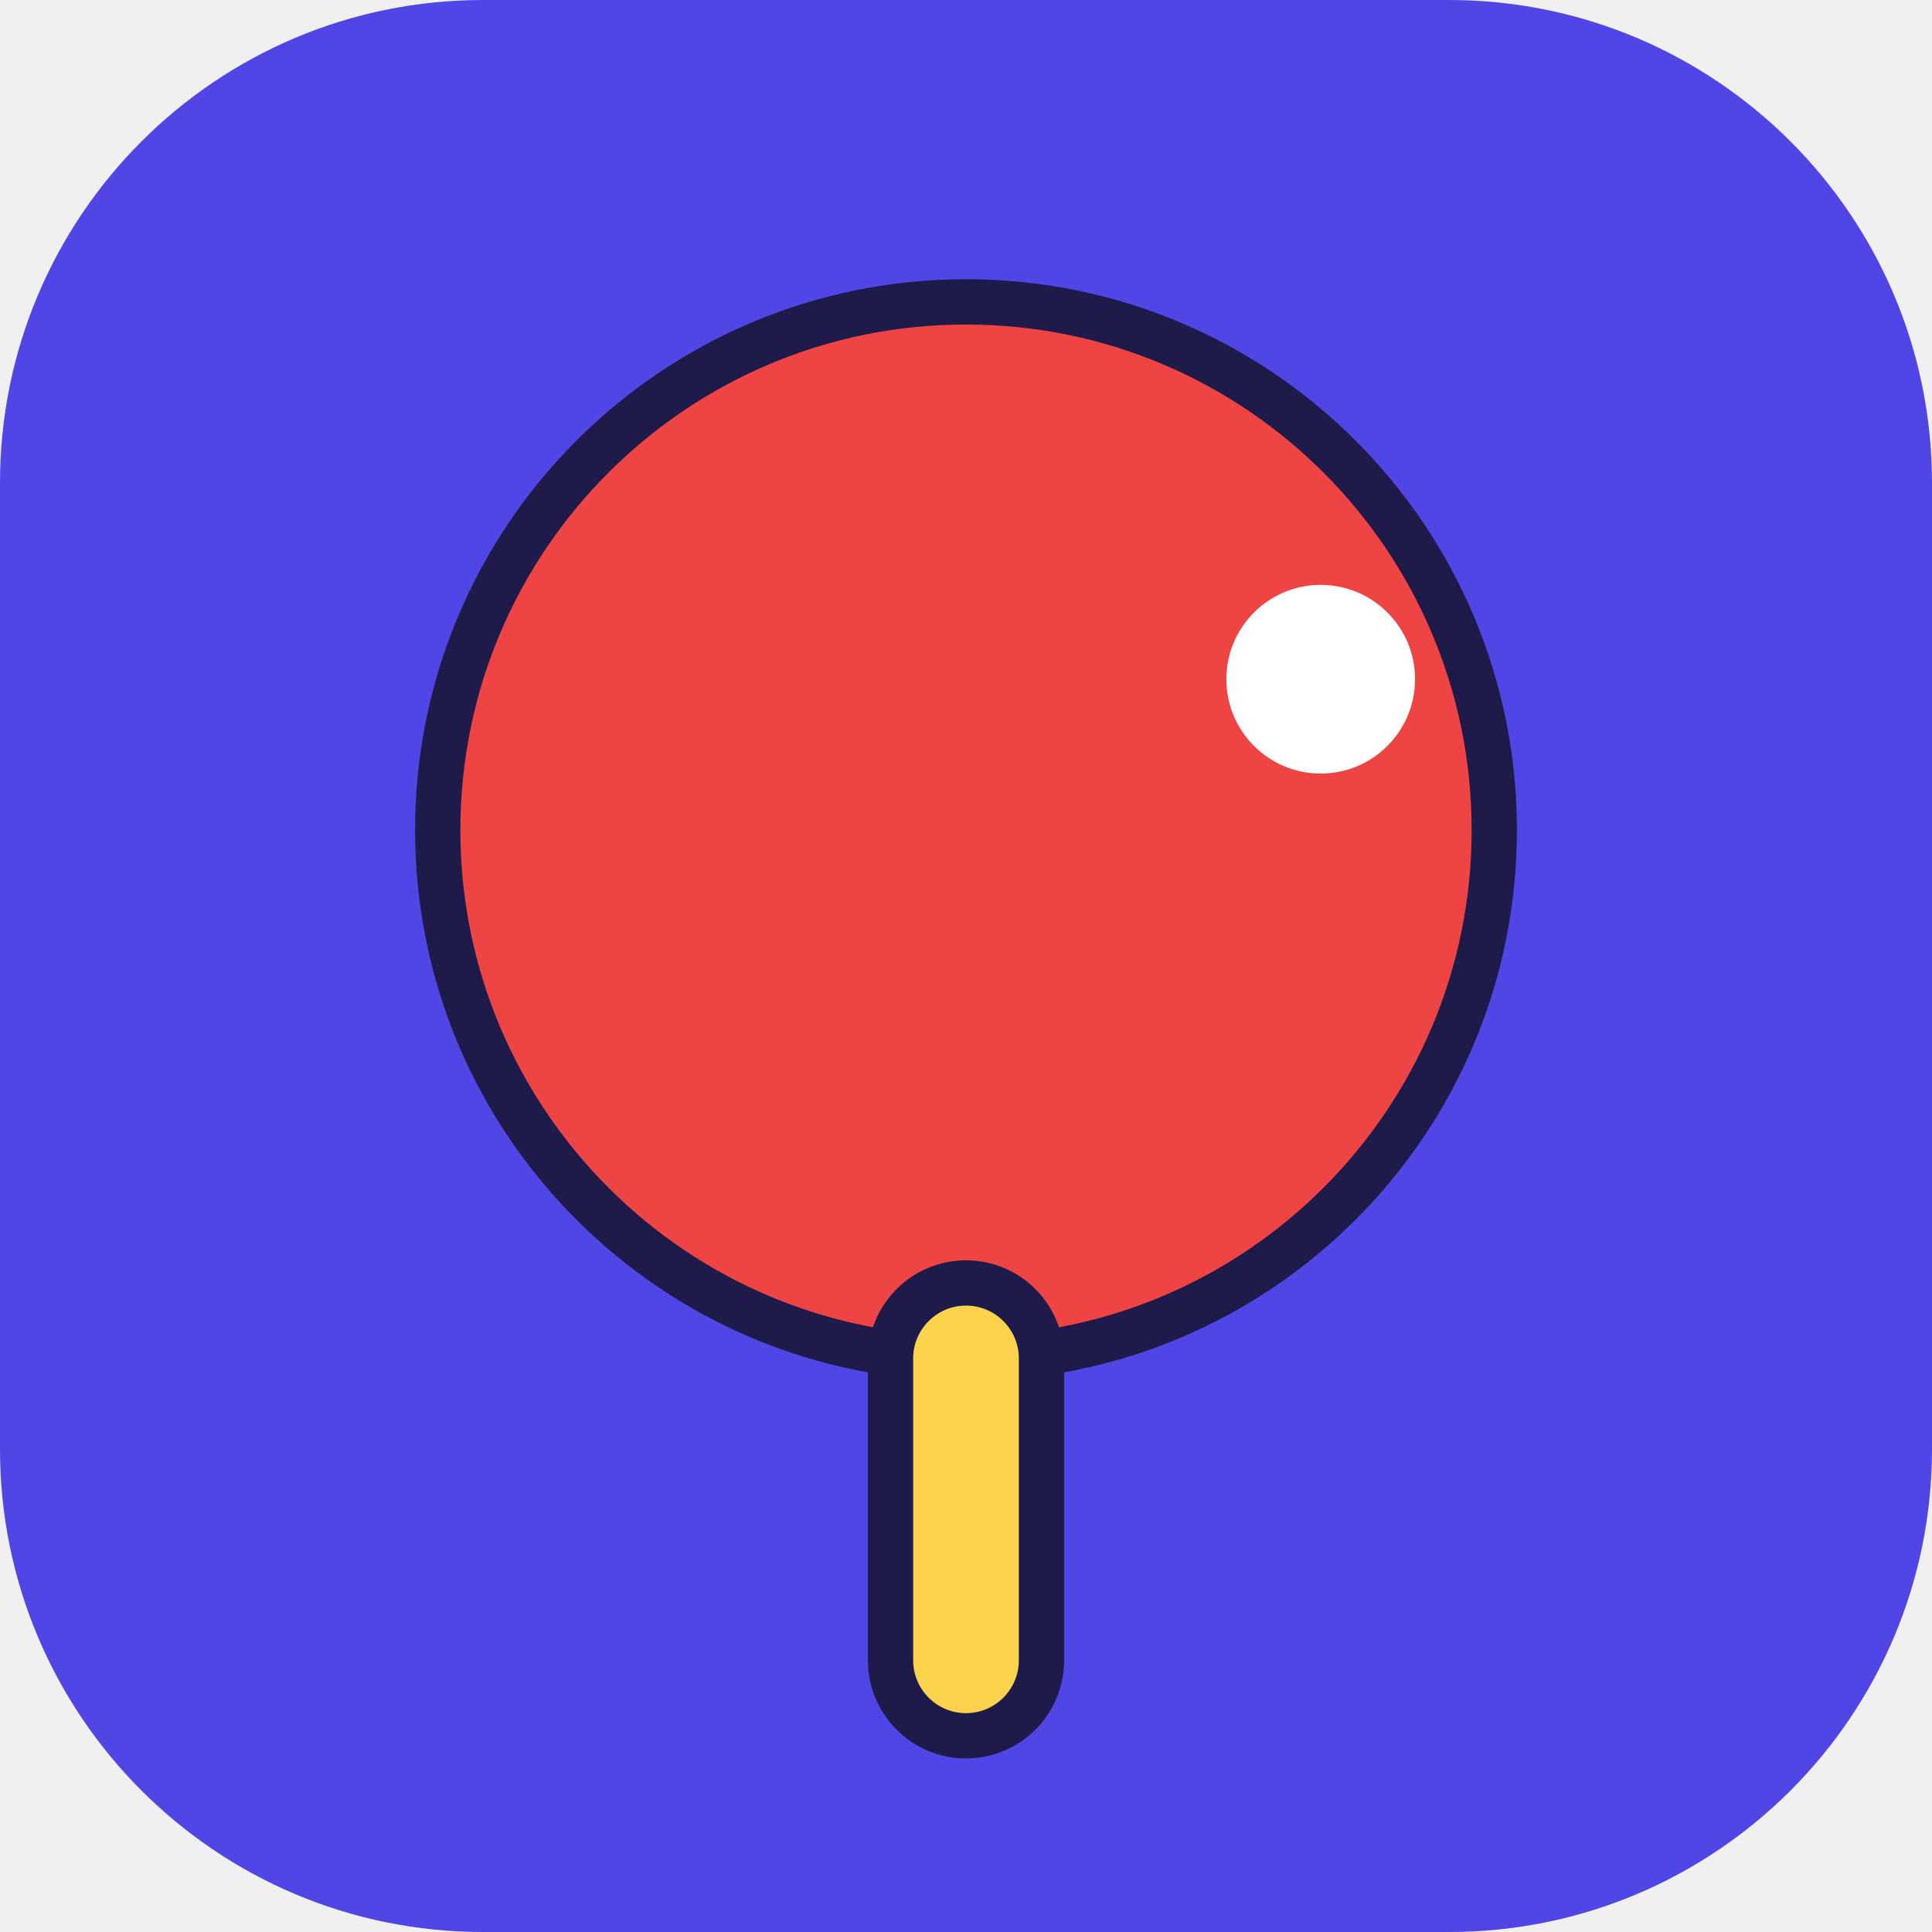
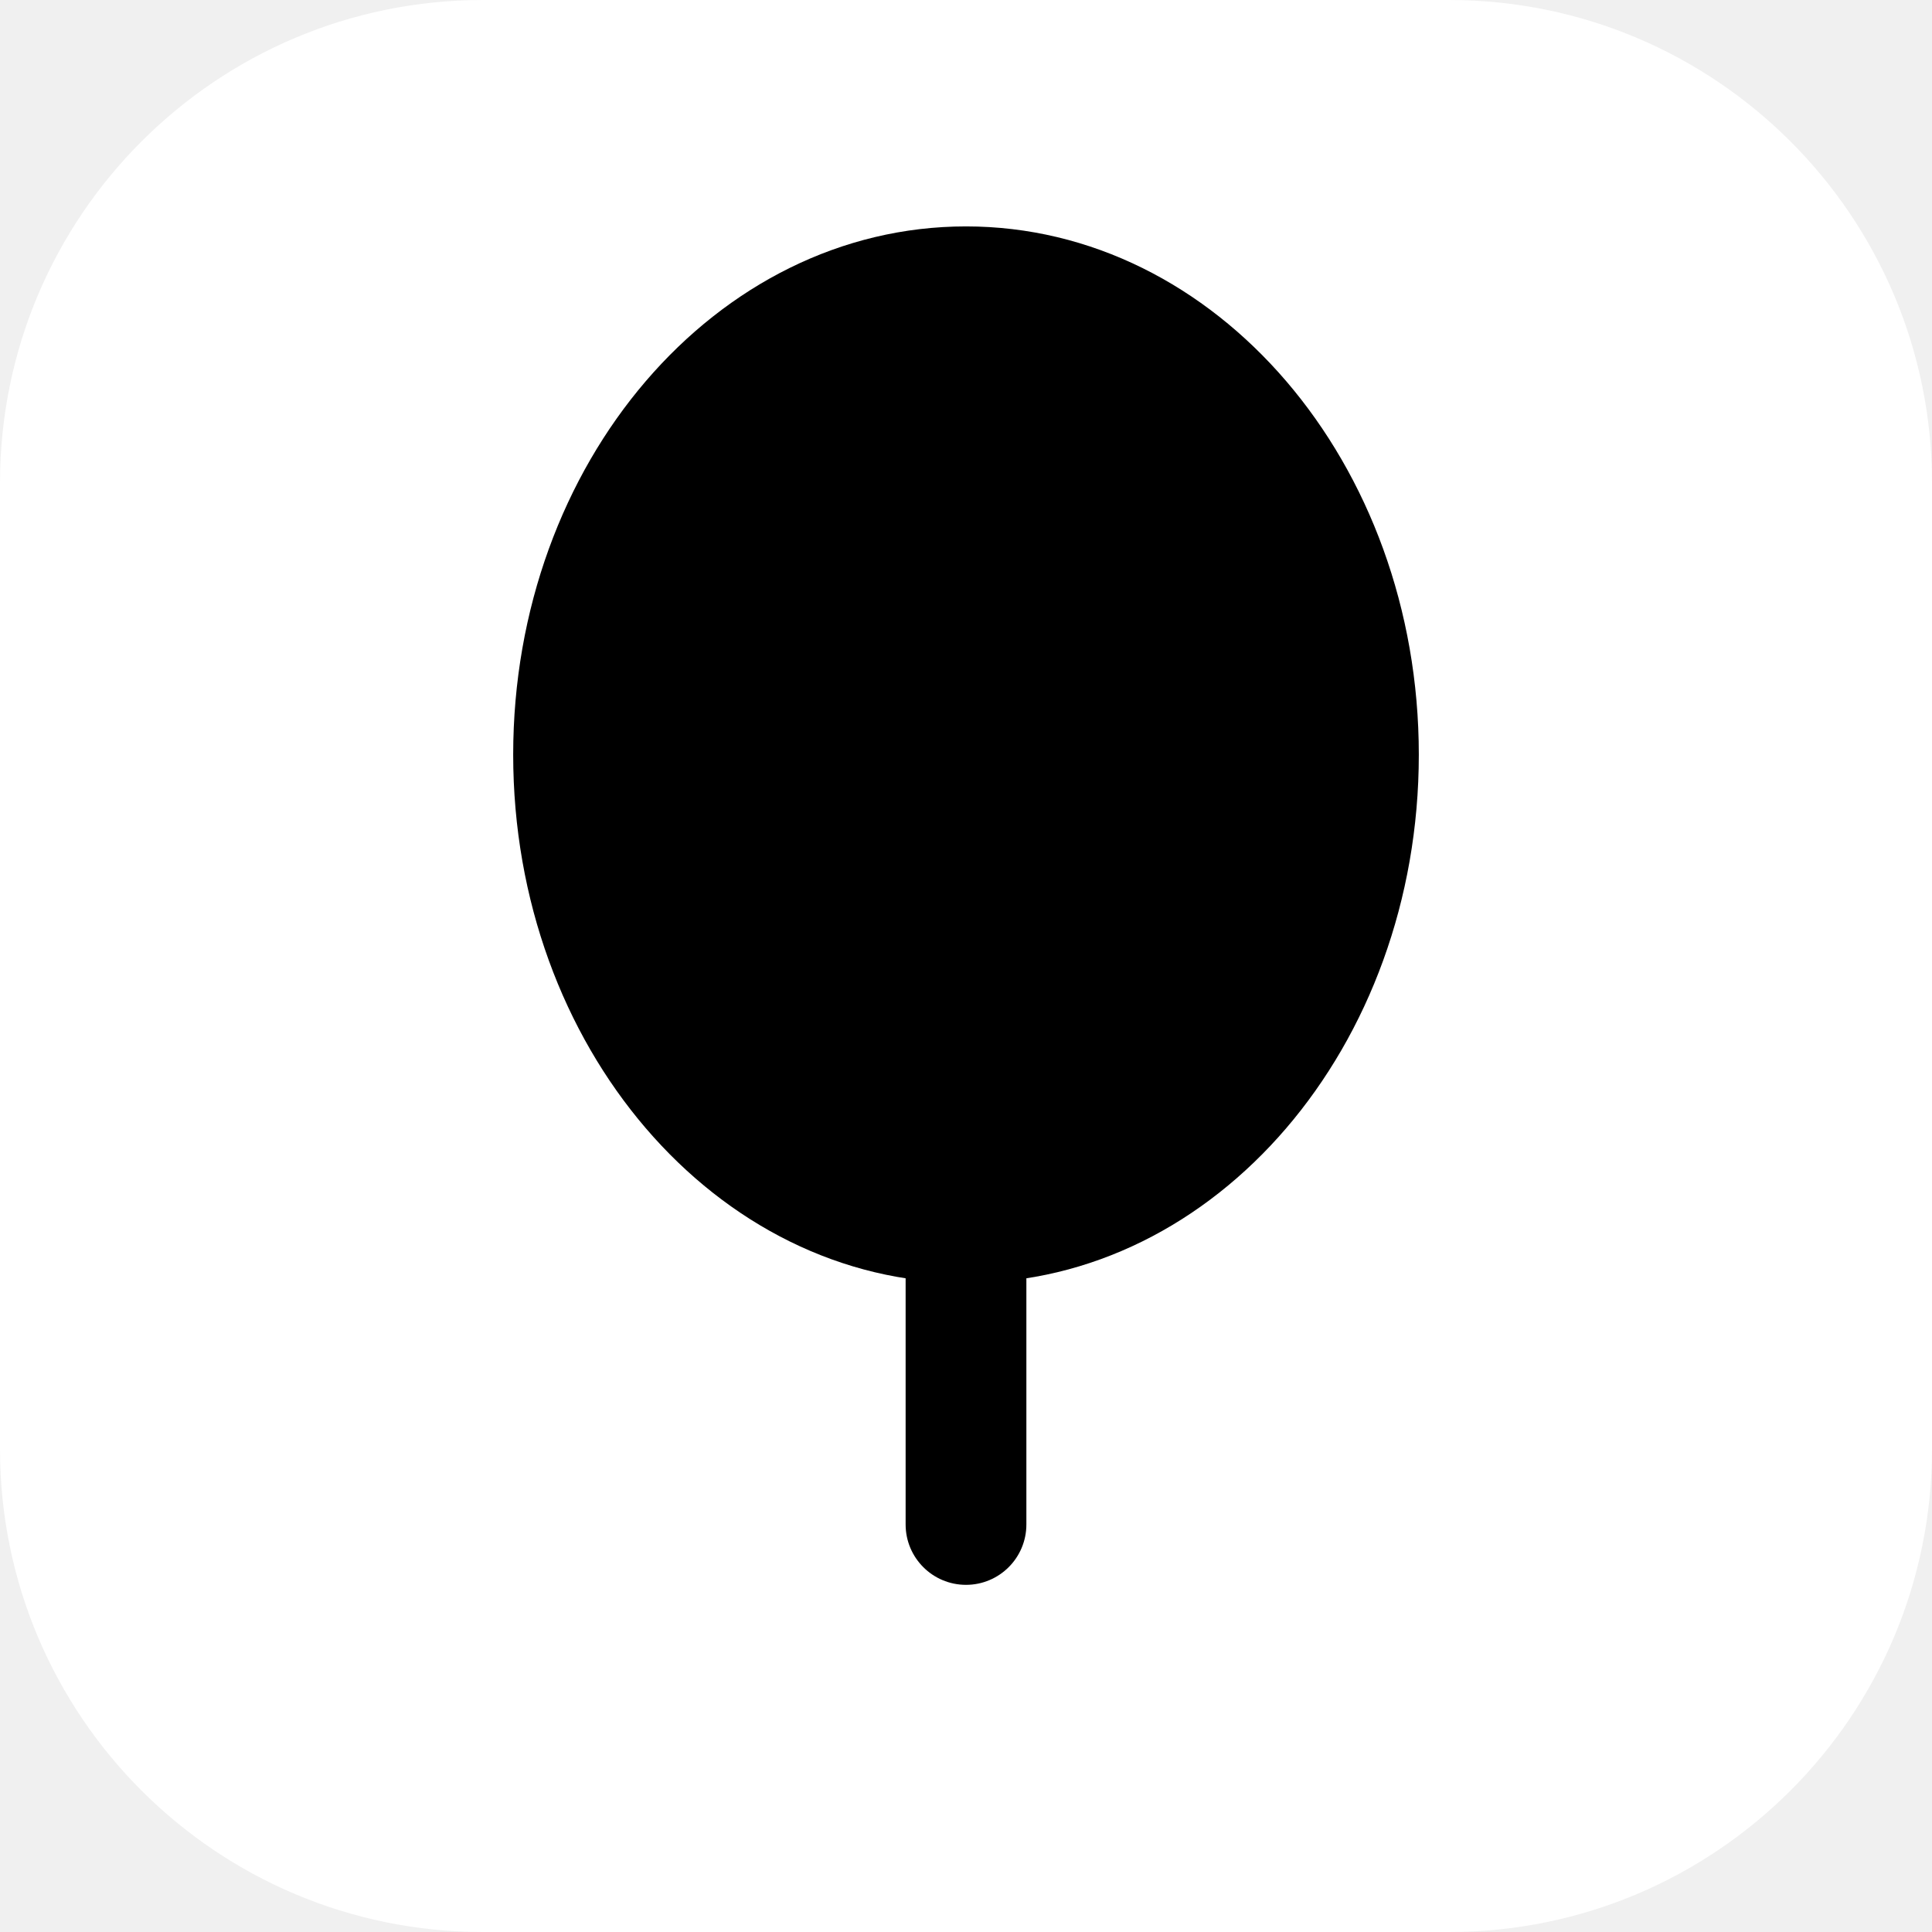
<svg xmlns="http://www.w3.org/2000/svg" width="512" height="512" viewBox="0 0 512 512" fill="none">
-   <rect width="512" height="512" rx="128" fill="#4F46E5" />
-   <circle cx="256" cy="220" r="140" fill="#EF4444" stroke="#1E1B4B" stroke-width="12" />
-   <rect x="236" y="340" width="40" height="120" rx="20" fill="#FCD34D" stroke="#1E1B4B" stroke-width="12" />
-   <circle cx="350" cy="180" r="25" fill="#FFFFFF" />
+   <rect width="512" height="512" rx="128" fill="#FFFFFF" />
+   <ellipse cx="256" cy="200" rx="120" ry="140" fill="#000000" />
+   <rect x="240" y="320" width="32" height="100" rx="16" fill="#000000" />
</svg>
